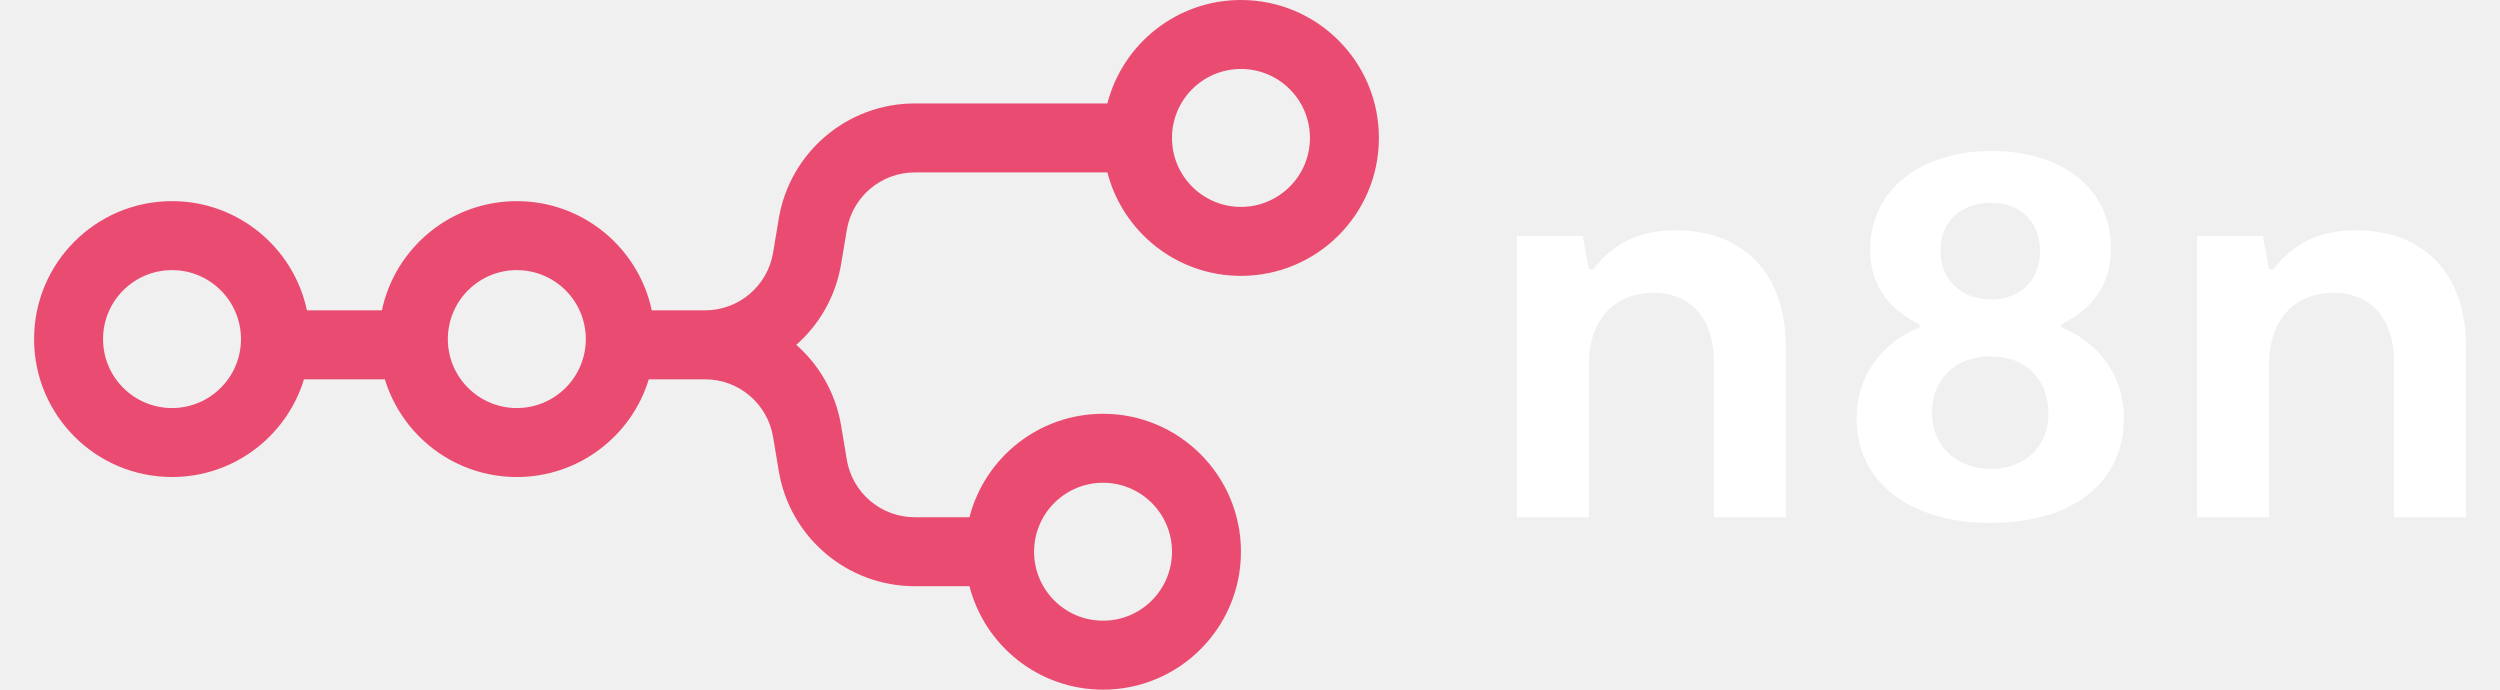
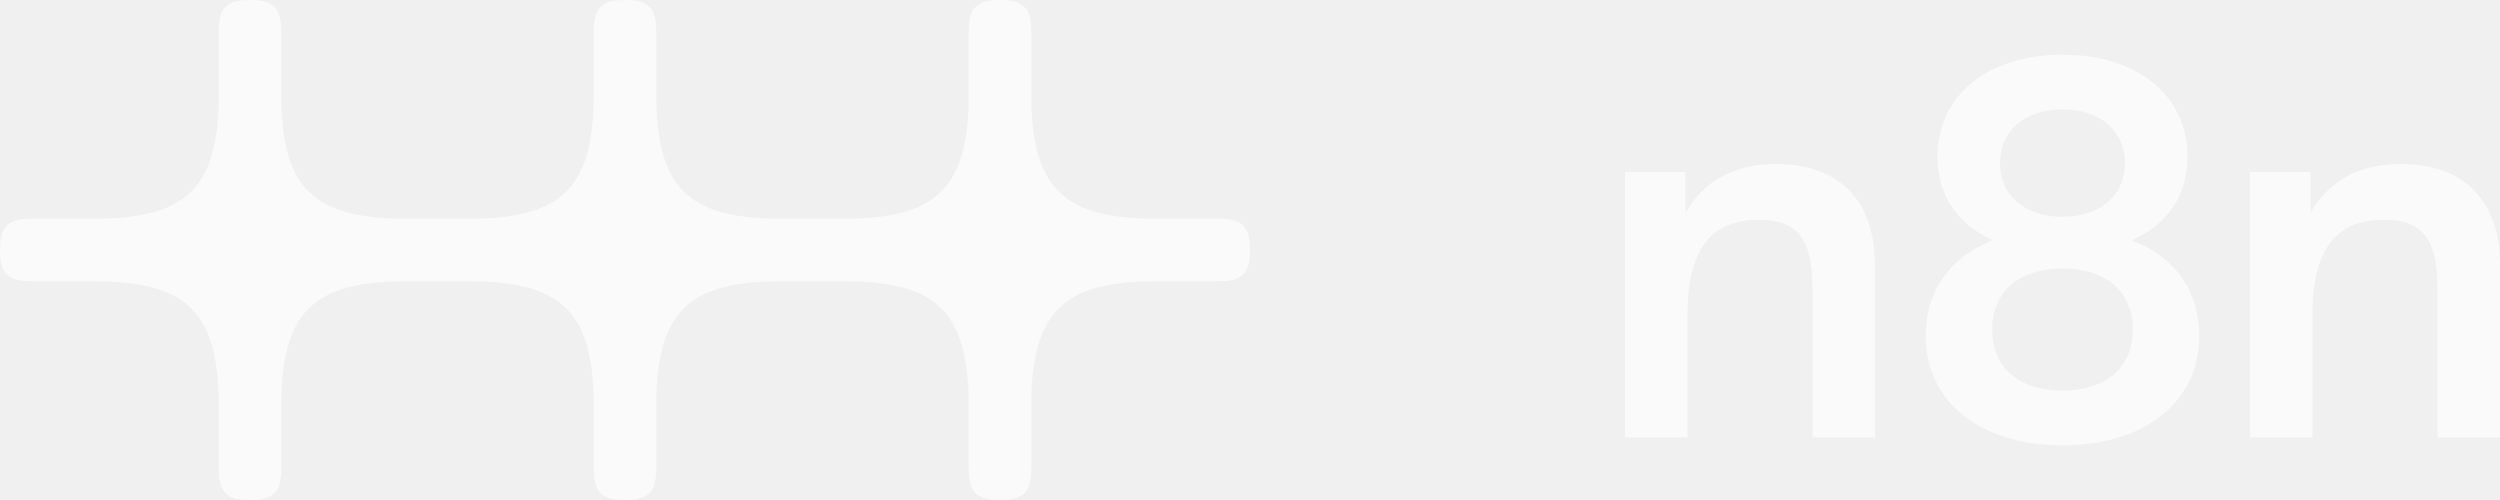
- <svg xmlns="http://www.w3.org/2000/svg" width="87" height="24" viewBox="0 0 87 24">
-   <path fill="#ea4b71" fill-rule="evenodd" clip-rule="evenodd" d="M47.986 4.8C47.986 7.451 45.837 9.6 43.185 9.6C40.949 9.6 39.07 8.07 38.537 6H31.835C30.662 6 29.661 6.848 29.468 8.005L29.271 9.189C29.083 10.313 28.515 11.291 27.711 12C28.515 12.709 29.083 13.687 29.271 14.811L29.468 15.995C29.661 17.152 30.662 18 31.835 18H33.737C34.27 15.93 36.149 14.4 38.386 14.4C41.036 14.4 43.185 16.549 43.185 19.2C43.185 21.851 41.036 24 38.386 24C36.149 24 34.27 22.47 33.737 20.4H31.835C29.489 20.4 27.486 18.704 27.101 16.389L26.903 15.205C26.71 14.048 25.709 13.2 24.536 13.2H22.578C21.979 15.168 20.149 16.6 17.985 16.6C15.822 16.6 13.992 15.168 13.393 13.2H10.578C9.979 15.168 8.149 16.6 5.986 16.6C3.335 16.6 1.186 14.451 1.186 11.8C1.186 9.149 3.335 7 5.986 7C8.294 7 10.221 8.629 10.681 10.8H13.29C13.75 8.629 15.678 7 17.985 7C20.294 7 22.221 8.629 22.681 10.8H24.536C25.709 10.8 26.71 9.952 26.903 8.795L27.101 7.611C27.486 5.296 29.489 3.6 31.835 3.6H38.537C39.07 1.53 40.949 0 43.185 0C45.837 0 47.986 2.149 47.986 4.8ZM45.586 4.8C45.586 6.125 44.511 7.2 43.185 7.2C41.86 7.2 40.785 6.125 40.785 4.8C40.785 3.475 41.86 2.4 43.185 2.4C44.511 2.4 45.586 3.475 45.586 4.8ZM5.986 14.2C7.311 14.2 8.386 13.126 8.386 11.8C8.386 10.475 7.311 9.4 5.986 9.4C4.66 9.4 3.586 10.475 3.586 11.8C3.586 13.126 4.66 14.2 5.986 14.2ZM17.985 14.2C19.311 14.2 20.386 13.126 20.386 11.8C20.386 10.475 19.311 9.4 17.985 9.4C16.66 9.4 15.585 10.475 15.585 11.8C15.585 13.126 16.66 14.2 17.985 14.2ZM38.386 21.6C39.711 21.6 40.785 20.526 40.785 19.2C40.785 17.875 39.711 16.8 38.386 16.8C37.06 16.8 35.986 17.875 35.986 19.2C35.986 20.526 37.06 21.6 38.386 21.6Z" />
-   <path fill="#fff" fill-rule="evenodd" clip-rule="evenodd" d="M71.738 11.403V11.285C72.6 10.854 73.461 10.11 73.461 8.642C73.461 6.528 71.718 5.255 69.311 5.255C66.843 5.255 65.081 6.606 65.081 8.681C65.081 10.091 65.904 10.854 66.804 11.285V11.403C65.806 11.755 64.611 12.812 64.611 14.574C64.611 16.709 66.374 18.197 69.291 18.197C72.208 18.197 73.911 16.709 73.911 14.574C73.911 12.812 72.737 11.775 71.738 11.403ZM69.291 7.056C70.27 7.056 70.994 7.683 70.994 8.74C70.994 9.797 70.25 10.424 69.291 10.424C68.331 10.424 67.528 9.797 67.528 8.74C67.528 7.663 68.292 7.056 69.291 7.056ZM69.291 16.317C68.155 16.317 67.235 15.593 67.235 14.359C67.235 13.243 67.998 12.401 69.271 12.401C70.524 12.401 71.288 13.223 71.288 14.398C71.288 15.593 70.407 16.317 69.291 16.317ZM52.787 18H55.293V12.694C55.293 10.952 56.35 10.188 57.545 10.188C58.719 10.188 59.64 10.972 59.64 12.577V18H62.146V12.068C62.146 9.503 60.658 8.015 58.328 8.015C56.86 8.015 56.037 8.602 55.45 9.366H55.293L55.078 8.211H52.787V18ZM78.963 18H76.457V8.211H78.748L78.963 9.366H79.12C79.707 8.602 80.53 8.015 81.998 8.015C84.328 8.015 85.816 9.503 85.816 12.068V18H83.31V12.577C83.31 10.972 82.39 10.188 81.215 10.188C80.02 10.188 78.963 10.952 78.963 12.694V18Z" />
+ <svg xmlns="http://www.w3.org/2000/svg" viewBox="0 0 480 96" fill="none">
+   <path d="M48 96C52.5 96 54 94.5 54 90V78C54 60 60 54 78 54H90C108 54 114 60 114 78V90C114 94.5 115.5 96 120 96C124.5 96 126 94.5 126 90V78C126 60 132 54 150 54H162C180 54 186 60 186 78V90C186 94.5 187.5 96 192 96C196.5 96 198 94.5 198 90V78C198 60 204 54 222 54H234C238.5 54 240 52.5 240 48C240 43.5 238.5 42 234 42H222C204 42 198 36 198 18V6C198 1.5 196.5 0 192 0C187.5 0 186 1.5 186 6V18C186 36 180 42 162 42H150C132 42 126 36 126 18V6C126 1.5 124.5 0 120 0C115.5 0 114 1.5 114 6V18C114 36 108 42 90 42H78C60 42 54 36 54 18V6C54 1.5 52.5 0 48 0C43.5 0 42 1.5 42 6V18C42 36 36 42 18 42H6C1.5 42 0 43.5 0 48C0 52.5 1.5 54 6 54H18C36 54 42 60 42 78V90C42 94.5 43.5 96 48 96Z" fill="#FAFAFA" />
+   <path d="M396 85.5C411.75 85.5 422.25 77.156 422.25 64.594C422.25 55.781 417.562 49.312 409.312 46.125C416.156 43.125 420 37.5 420 30.094C420 18.375 410.438 10.5 396 10.5C381.562 10.5 372 18.375 372 30.094C372 37.5 375.844 43.125 382.688 46.125C374.438 49.312 369.75 55.781 369.75 64.594C369.75 77.156 380.25 85.5 396 85.5ZM312 84H324V60.281C324 46.688 329.531 42.188 337.688 42.188C344.719 42.188 348 45.469 348 55.219V84H360V51C360 39 353.625 31.5 340.969 31.5C332.625 31.5 327 34.969 323.625 40.875V33H312V84ZM396 75C387.656 75 382.5 70.594 382.5 63.281C382.5 55.969 387.656 51.562 396 51.562C404.344 51.562 409.5 55.969 409.5 63.281C409.5 70.594 404.344 75 396 75ZM396 41.625C388.781 41.625 384 37.5 384 31.312C384 25.125 388.781 21 396 21C403.219 21 408 25.125 408 31.312C408 37.5 403.219 41.625 396 41.625ZM432 84H444V60.281C444 46.688 449.531 42.188 457.688 42.188C464.719 42.188 468 45.469 468 55.219V84H480V51C480 39 473.625 31.5 460.969 31.5C452.625 31.5 447 34.969 443.625 40.875V33H432V84Z" fill="#FAFAFA" />
</svg>
